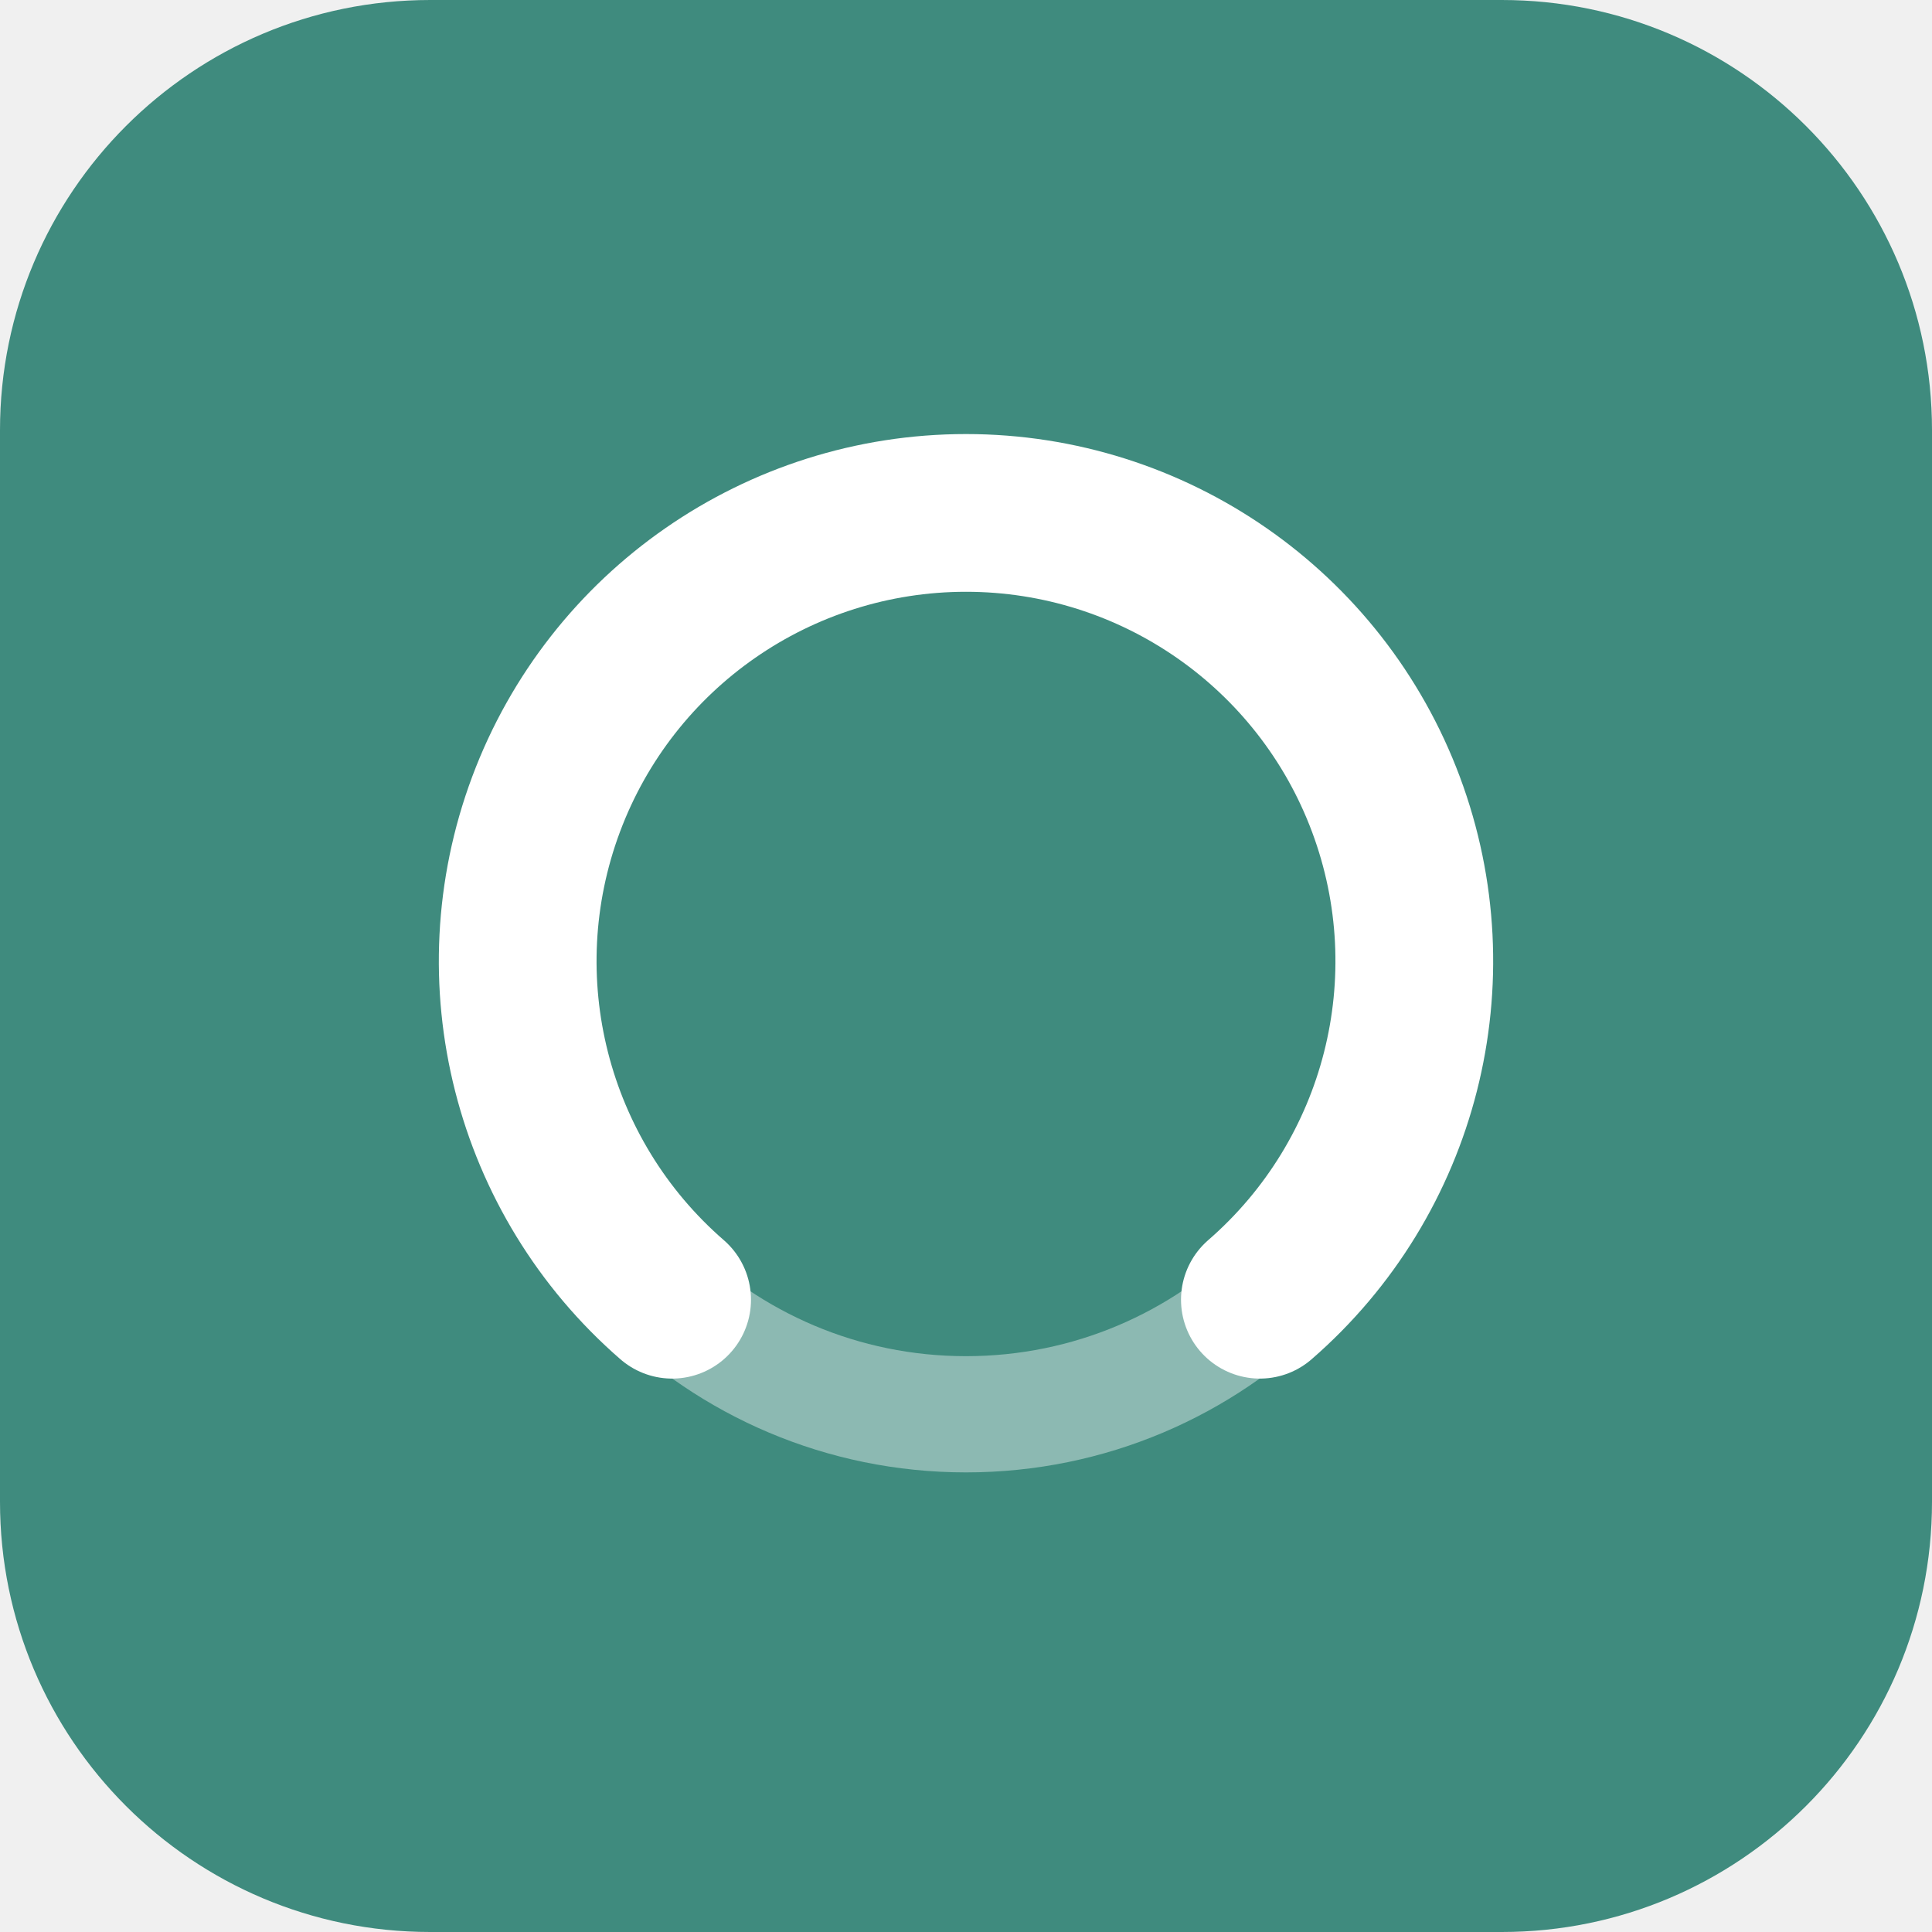
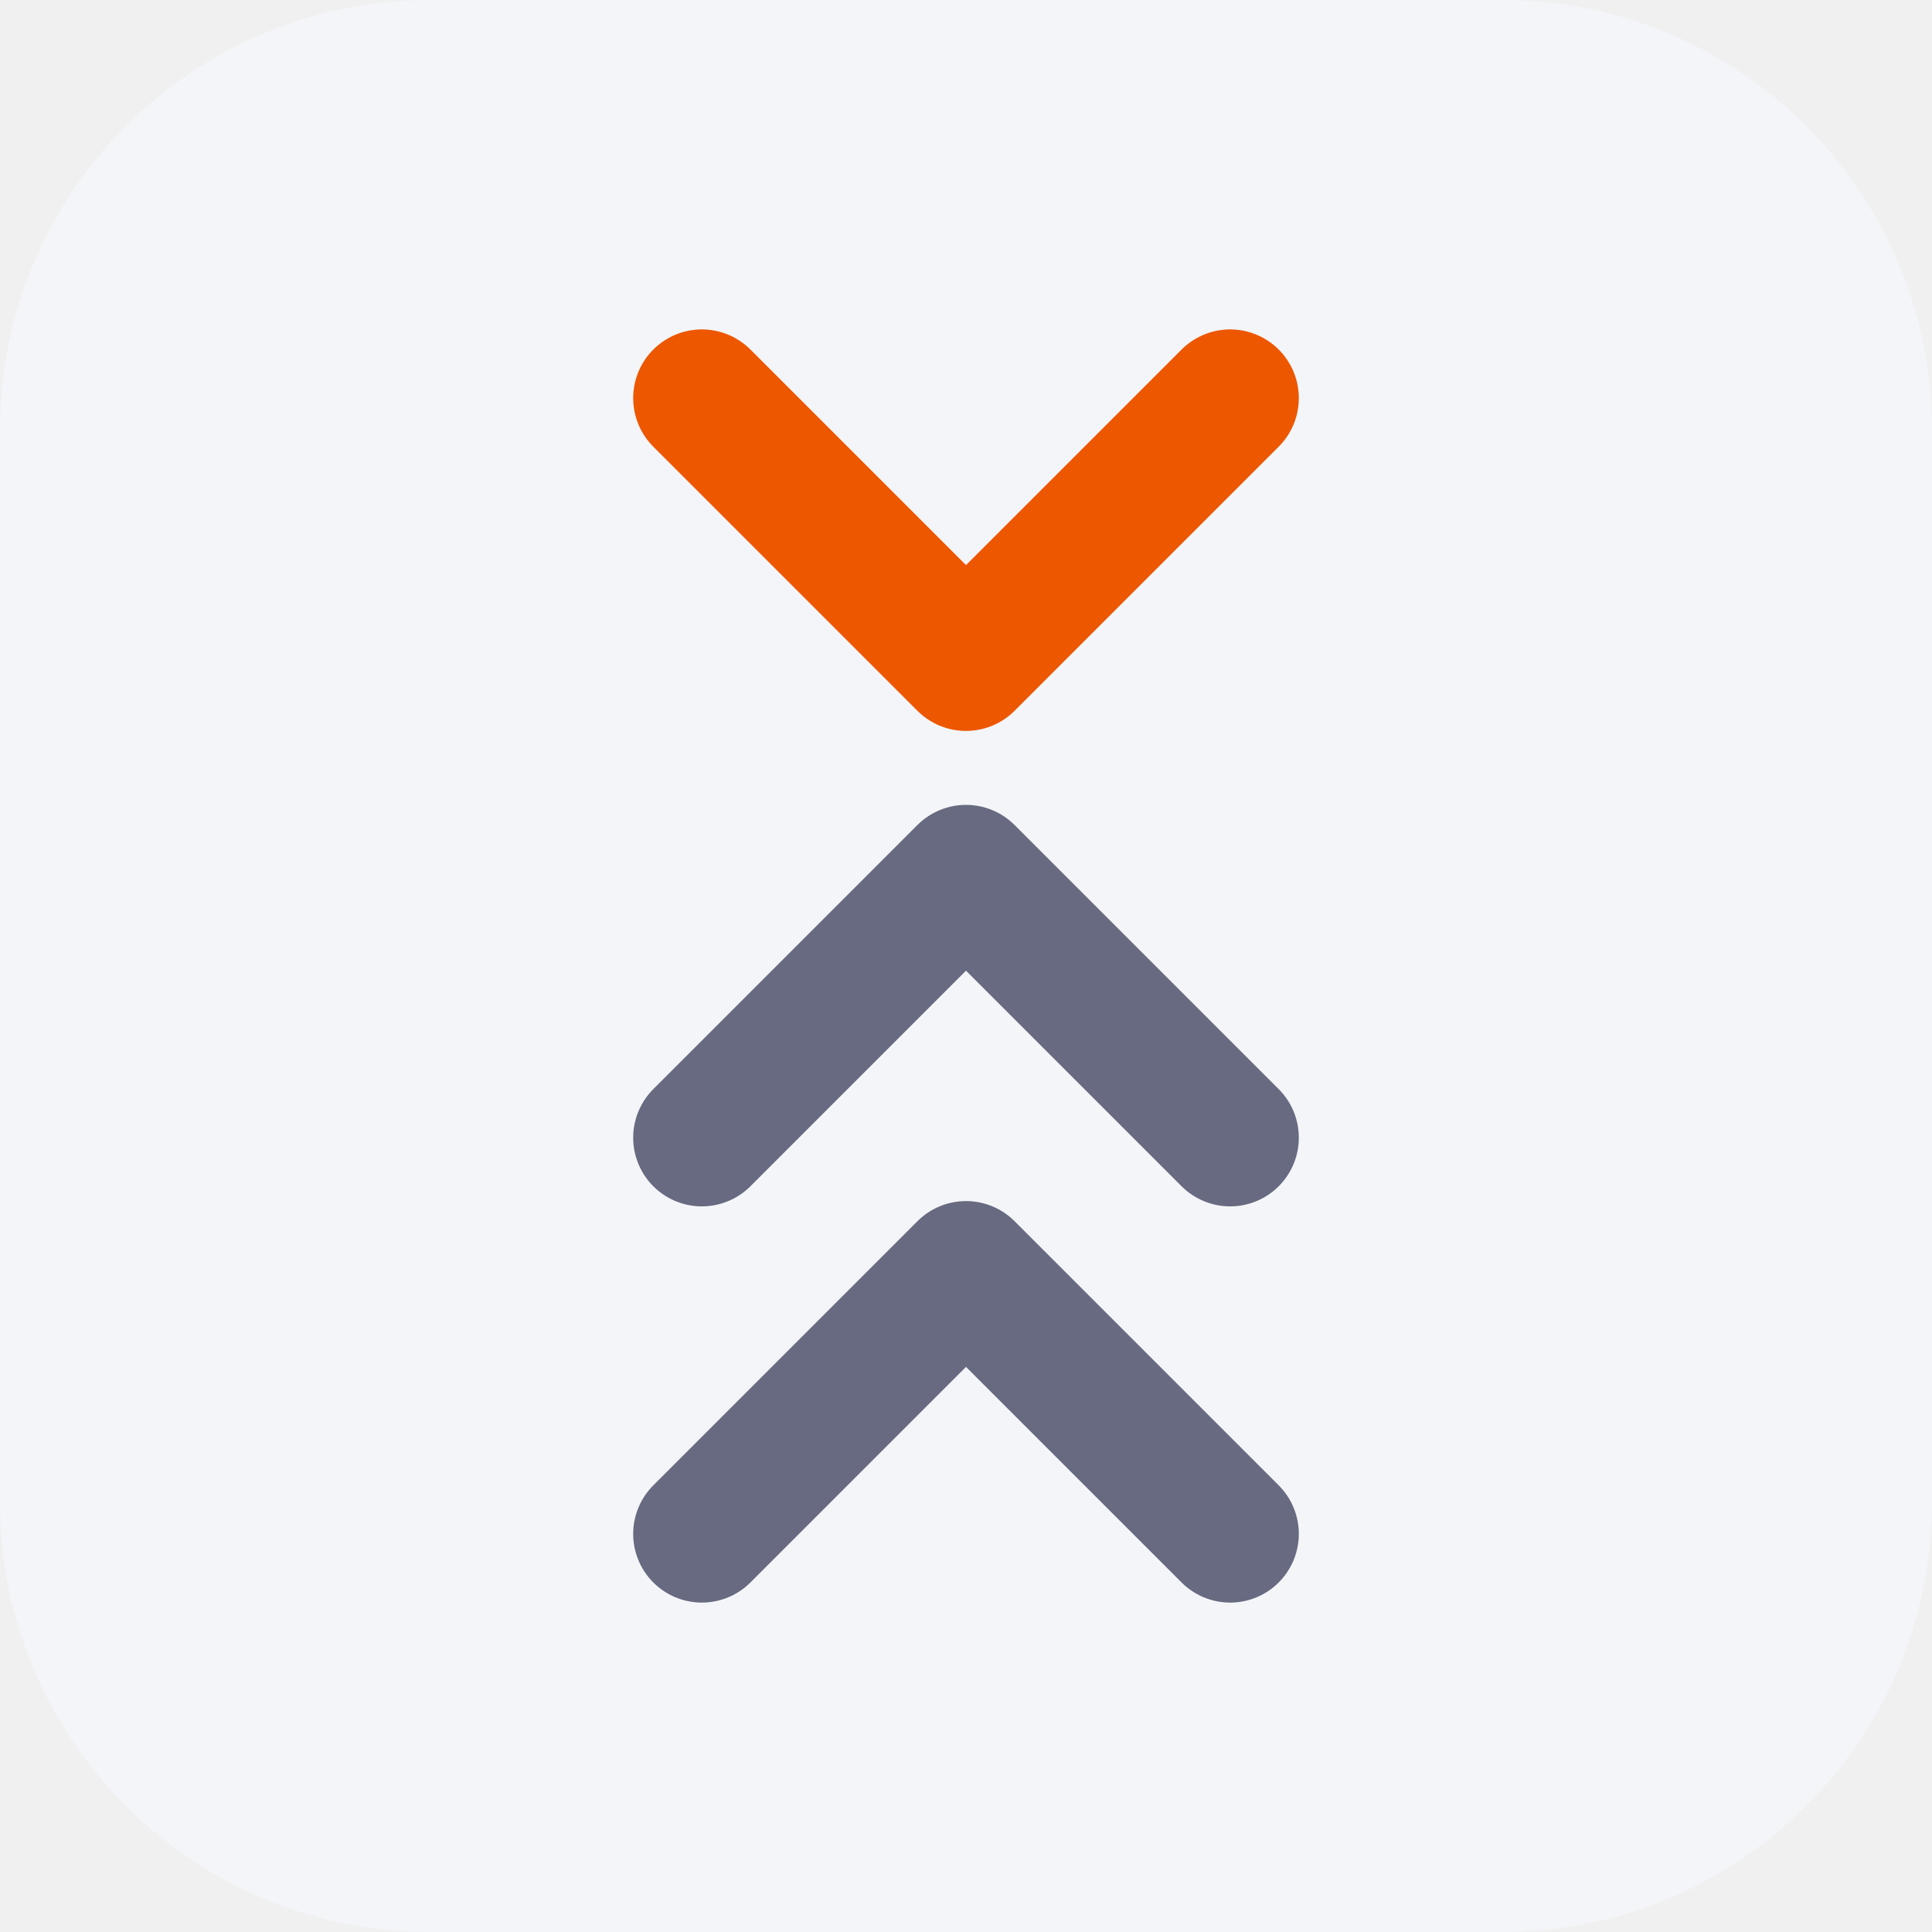
<svg xmlns="http://www.w3.org/2000/svg" width="512" height="512" viewBox="0 0 512 512" fill="none">
-   <rect width="512" height="512" rx="114" fill="#3f8b7e" />
-   <g transform="translate(80,80) scale(22)">
-     <circle cx="8" cy="8" r="5.4" stroke="#ffffff" stroke-width="1.4" opacity="0.4" />
-     <path d="M4.46 12.02a5.4 5.4 0 1 1 7.08 0" stroke="#ffffff" stroke-width="1.9" stroke-linecap="round" />
+   <rect width="512" height="512" rx="114" fill="#f3f5f8" />
+   <g transform="translate(60,49.5) scale(14)" stroke-width="2.6" stroke-linecap="round" stroke-linejoin="round">
+     <path d="M9 4 L14 9 L19 4" stroke="#ed5700" />
+     <path d="M9 18 L14 13 L19 18" stroke="#676a80" />
+     <path d="M9 25.5 L14 20.5 L19 25.5" stroke="#676a80" />
  </g>
</svg>
